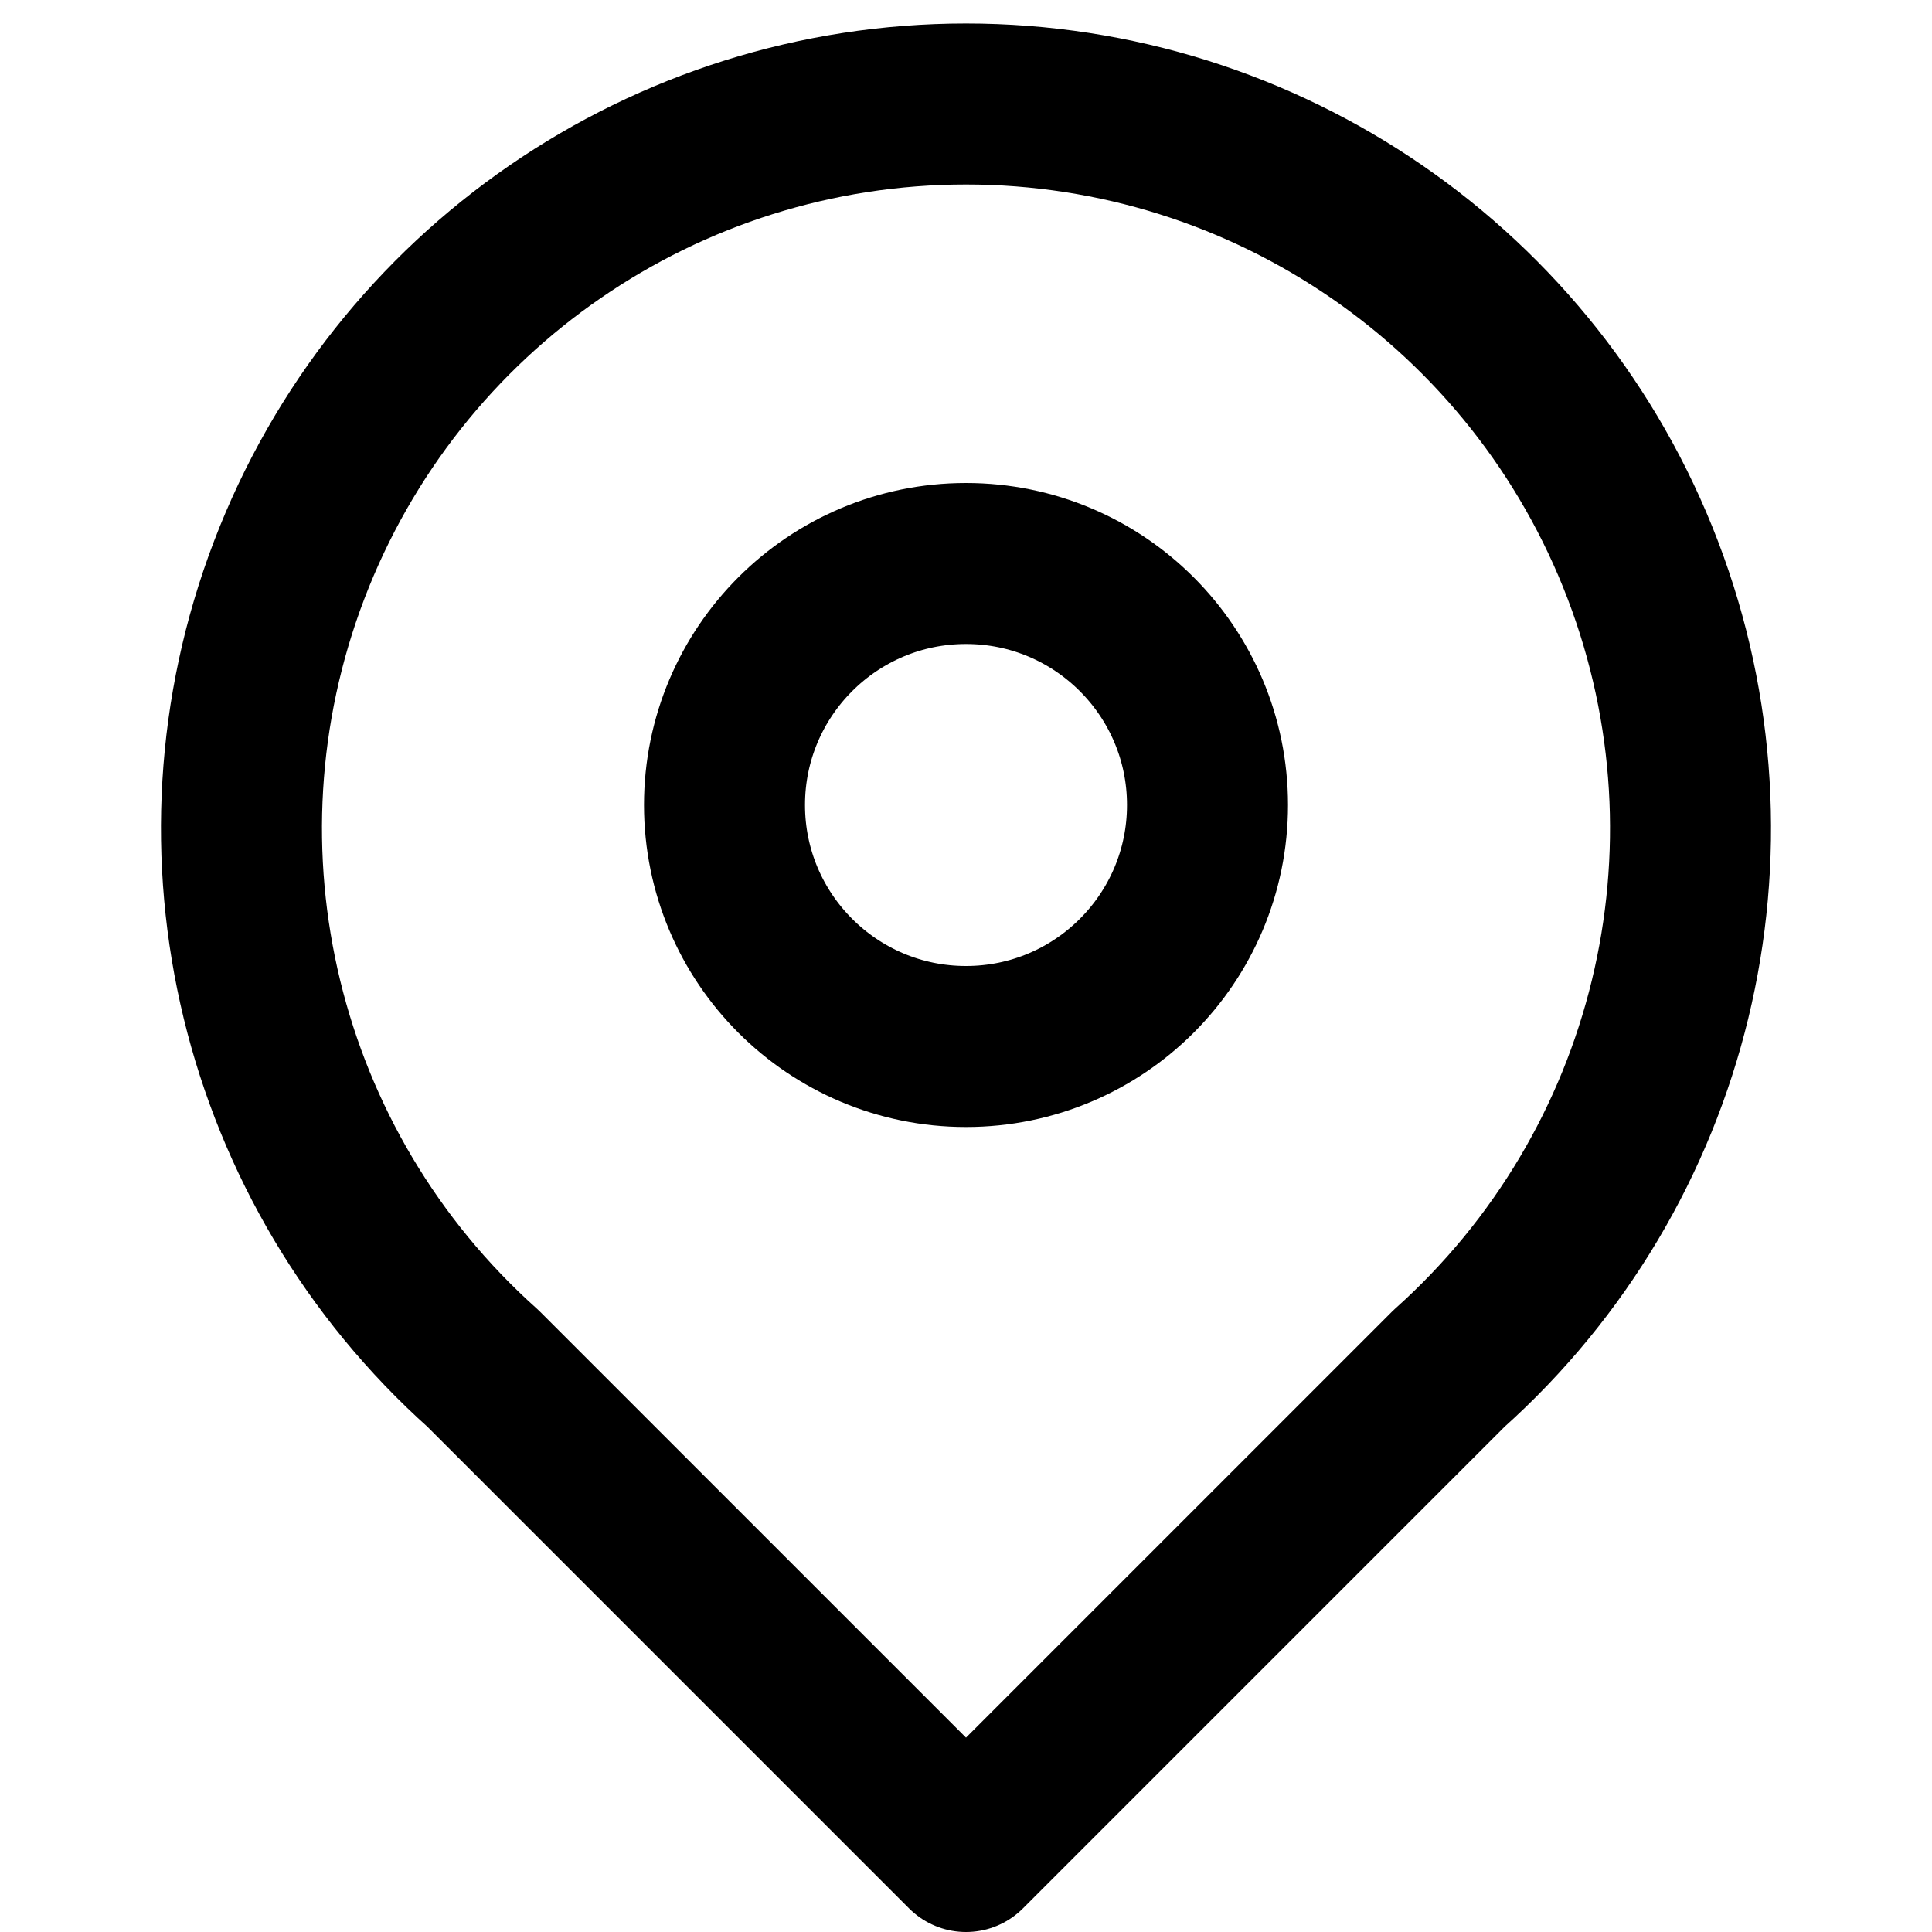
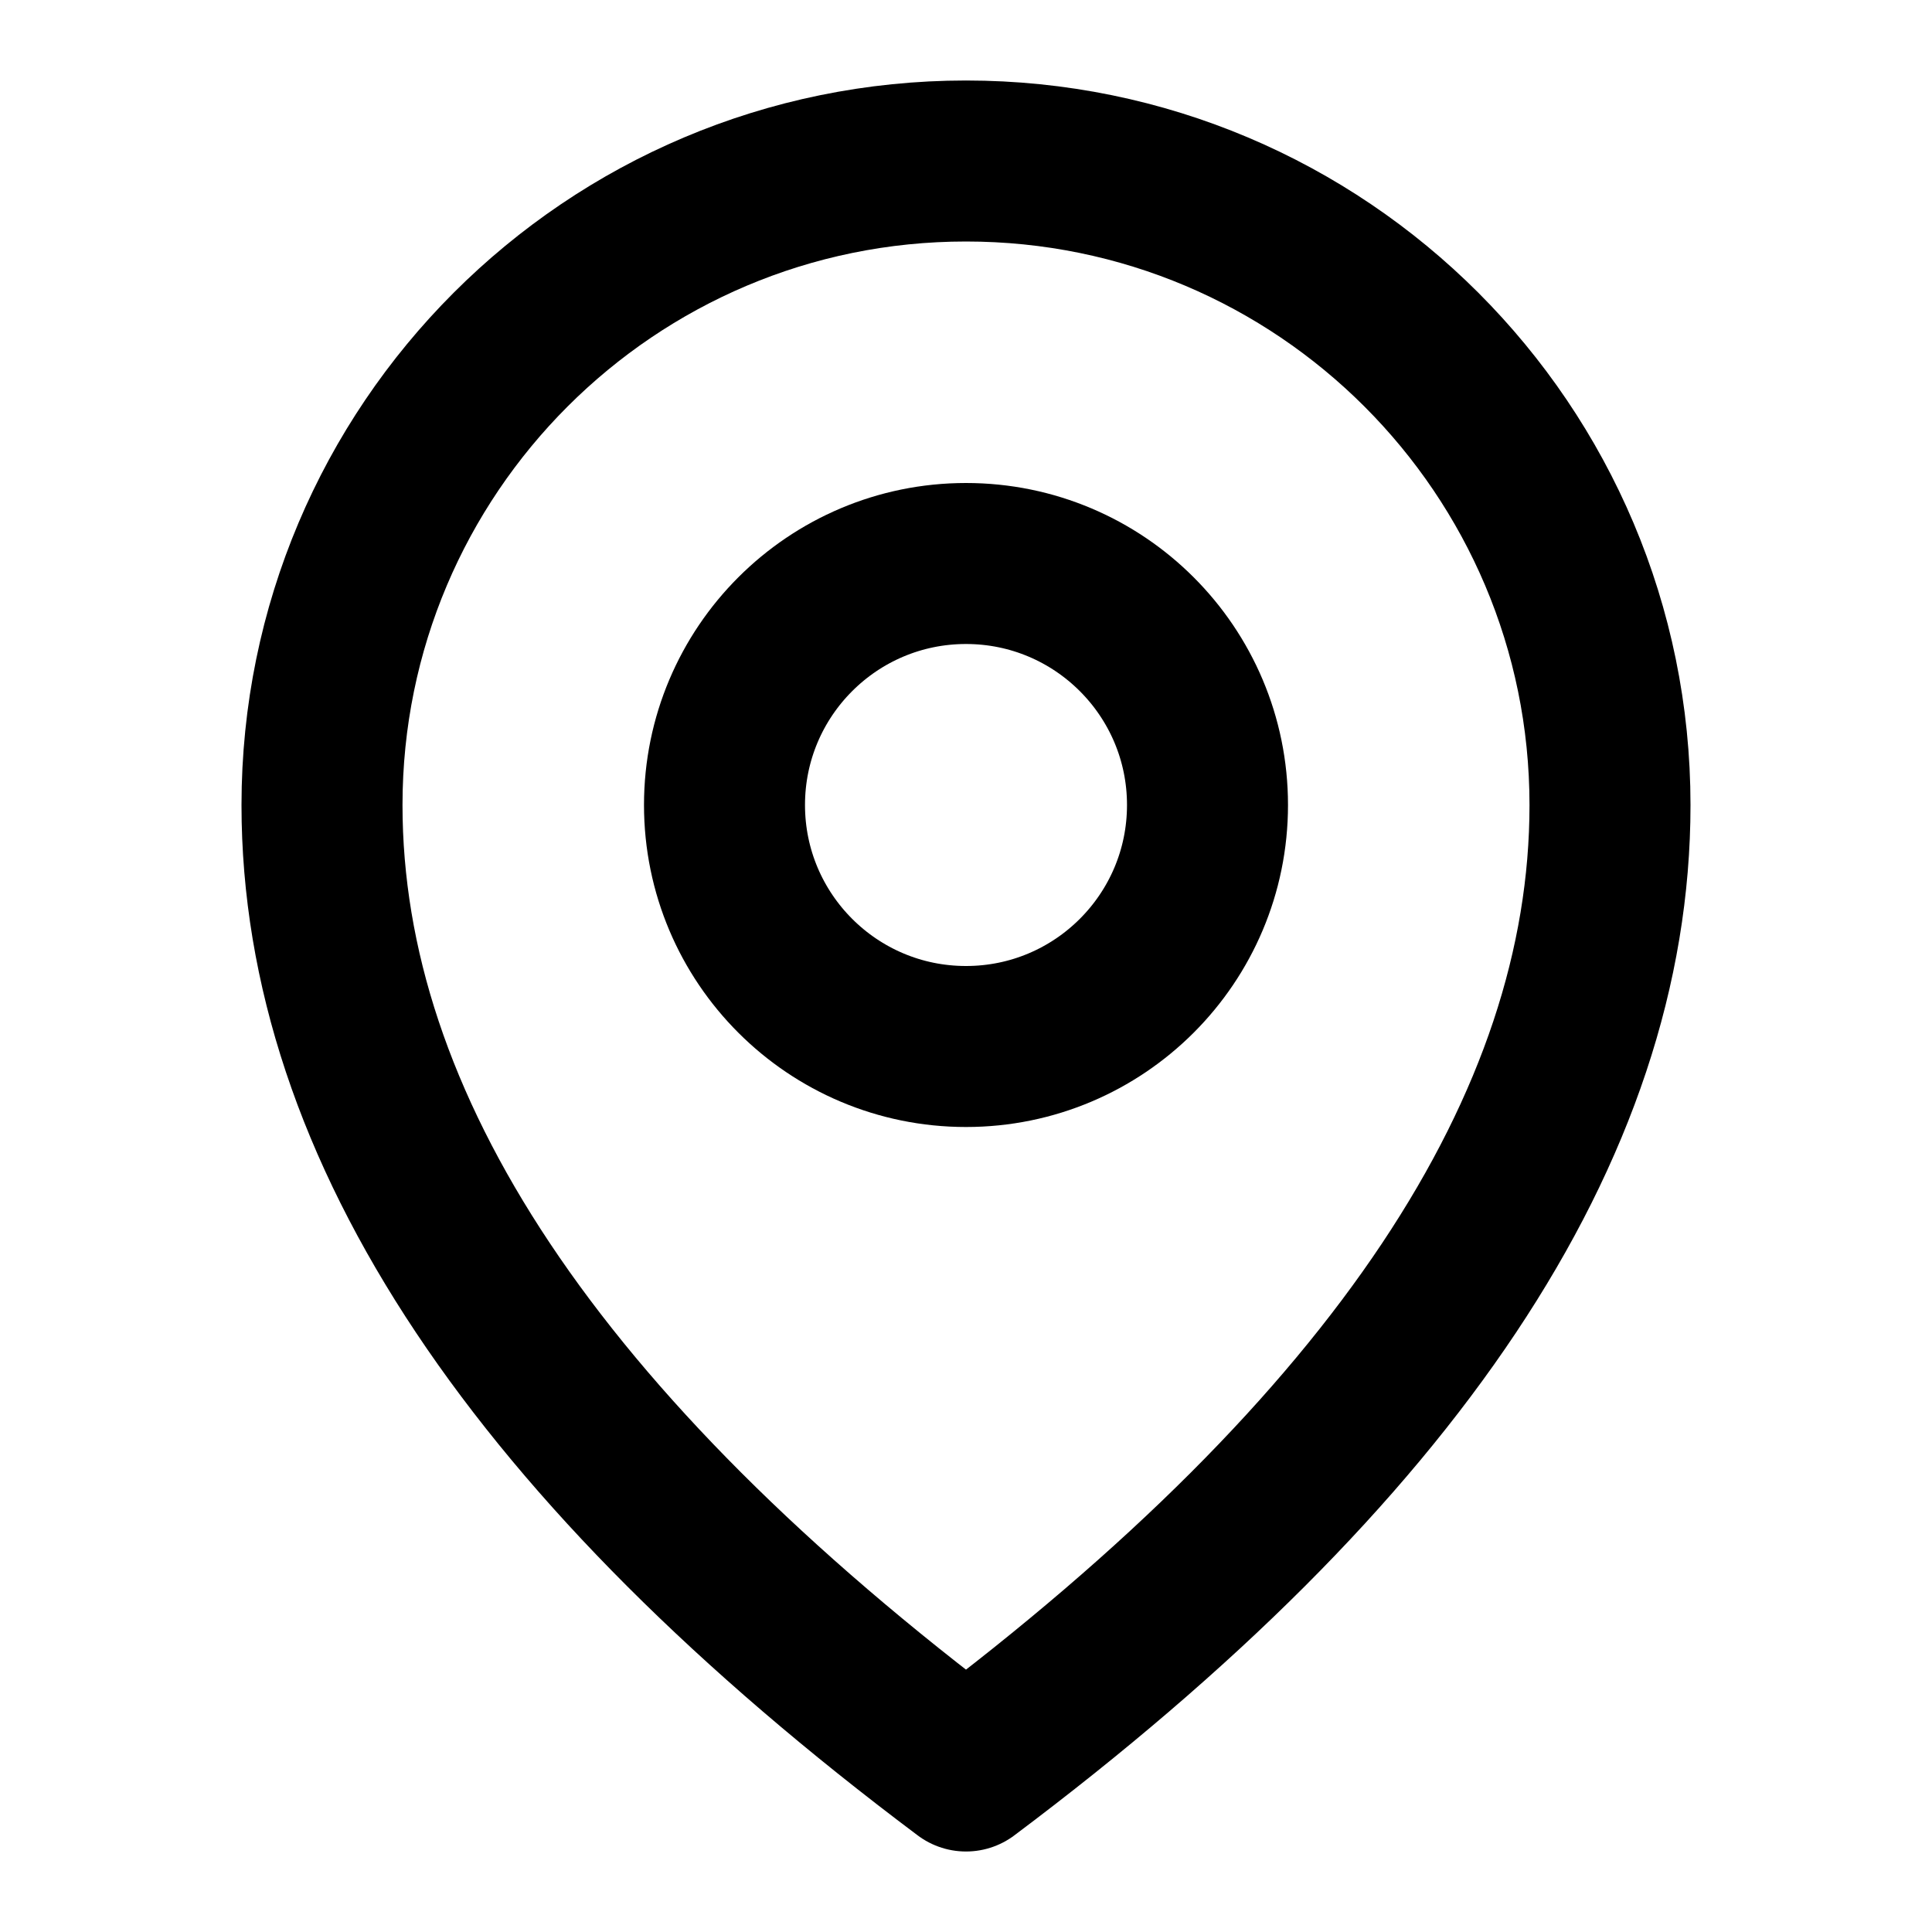
<svg xmlns="http://www.w3.org/2000/svg" class="i i-location-dot" viewBox="0 0 24 24" fill="none" stroke="currentColor" stroke-width="2" stroke-linecap="round" stroke-linejoin="round">
  <circle cx="12" cy="10" r="3" />
-   <path d="m12 23-6-6a9 9 0 1 1 12 0z" />
+   <path d="M20 10a1 1 0 00-16 0q0 6 8 12 8-6 8-12" />
</svg>
